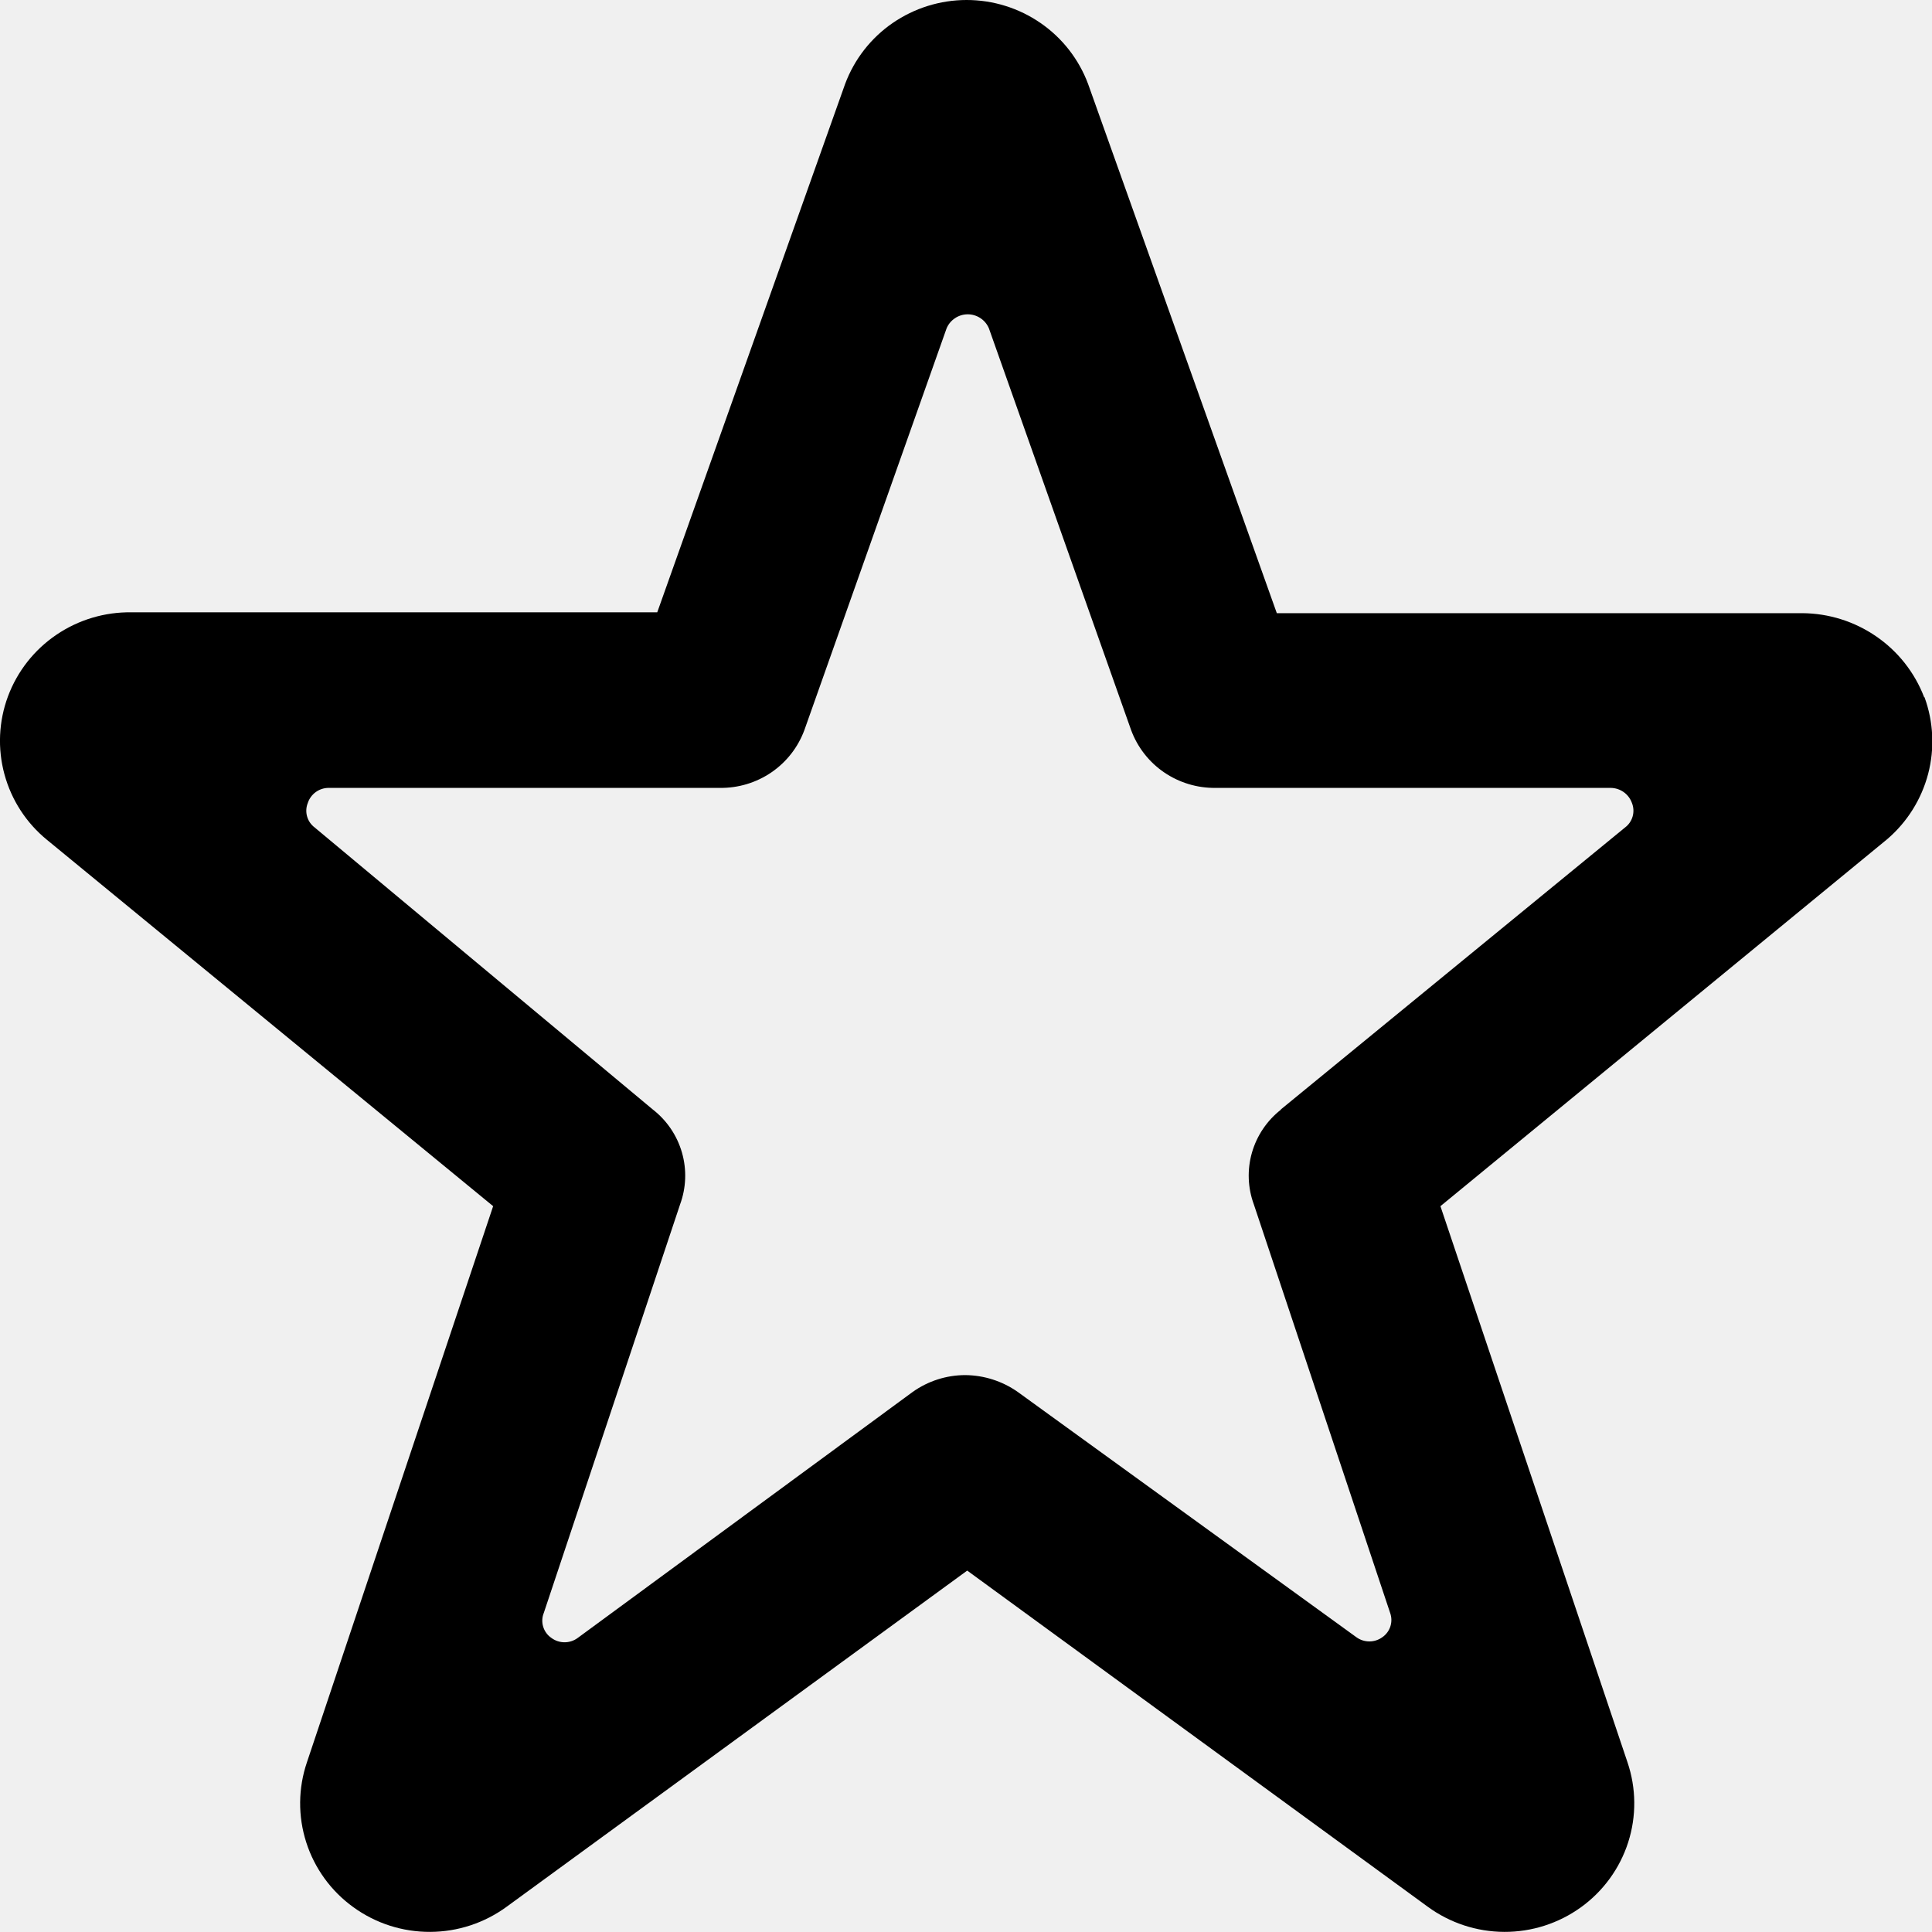
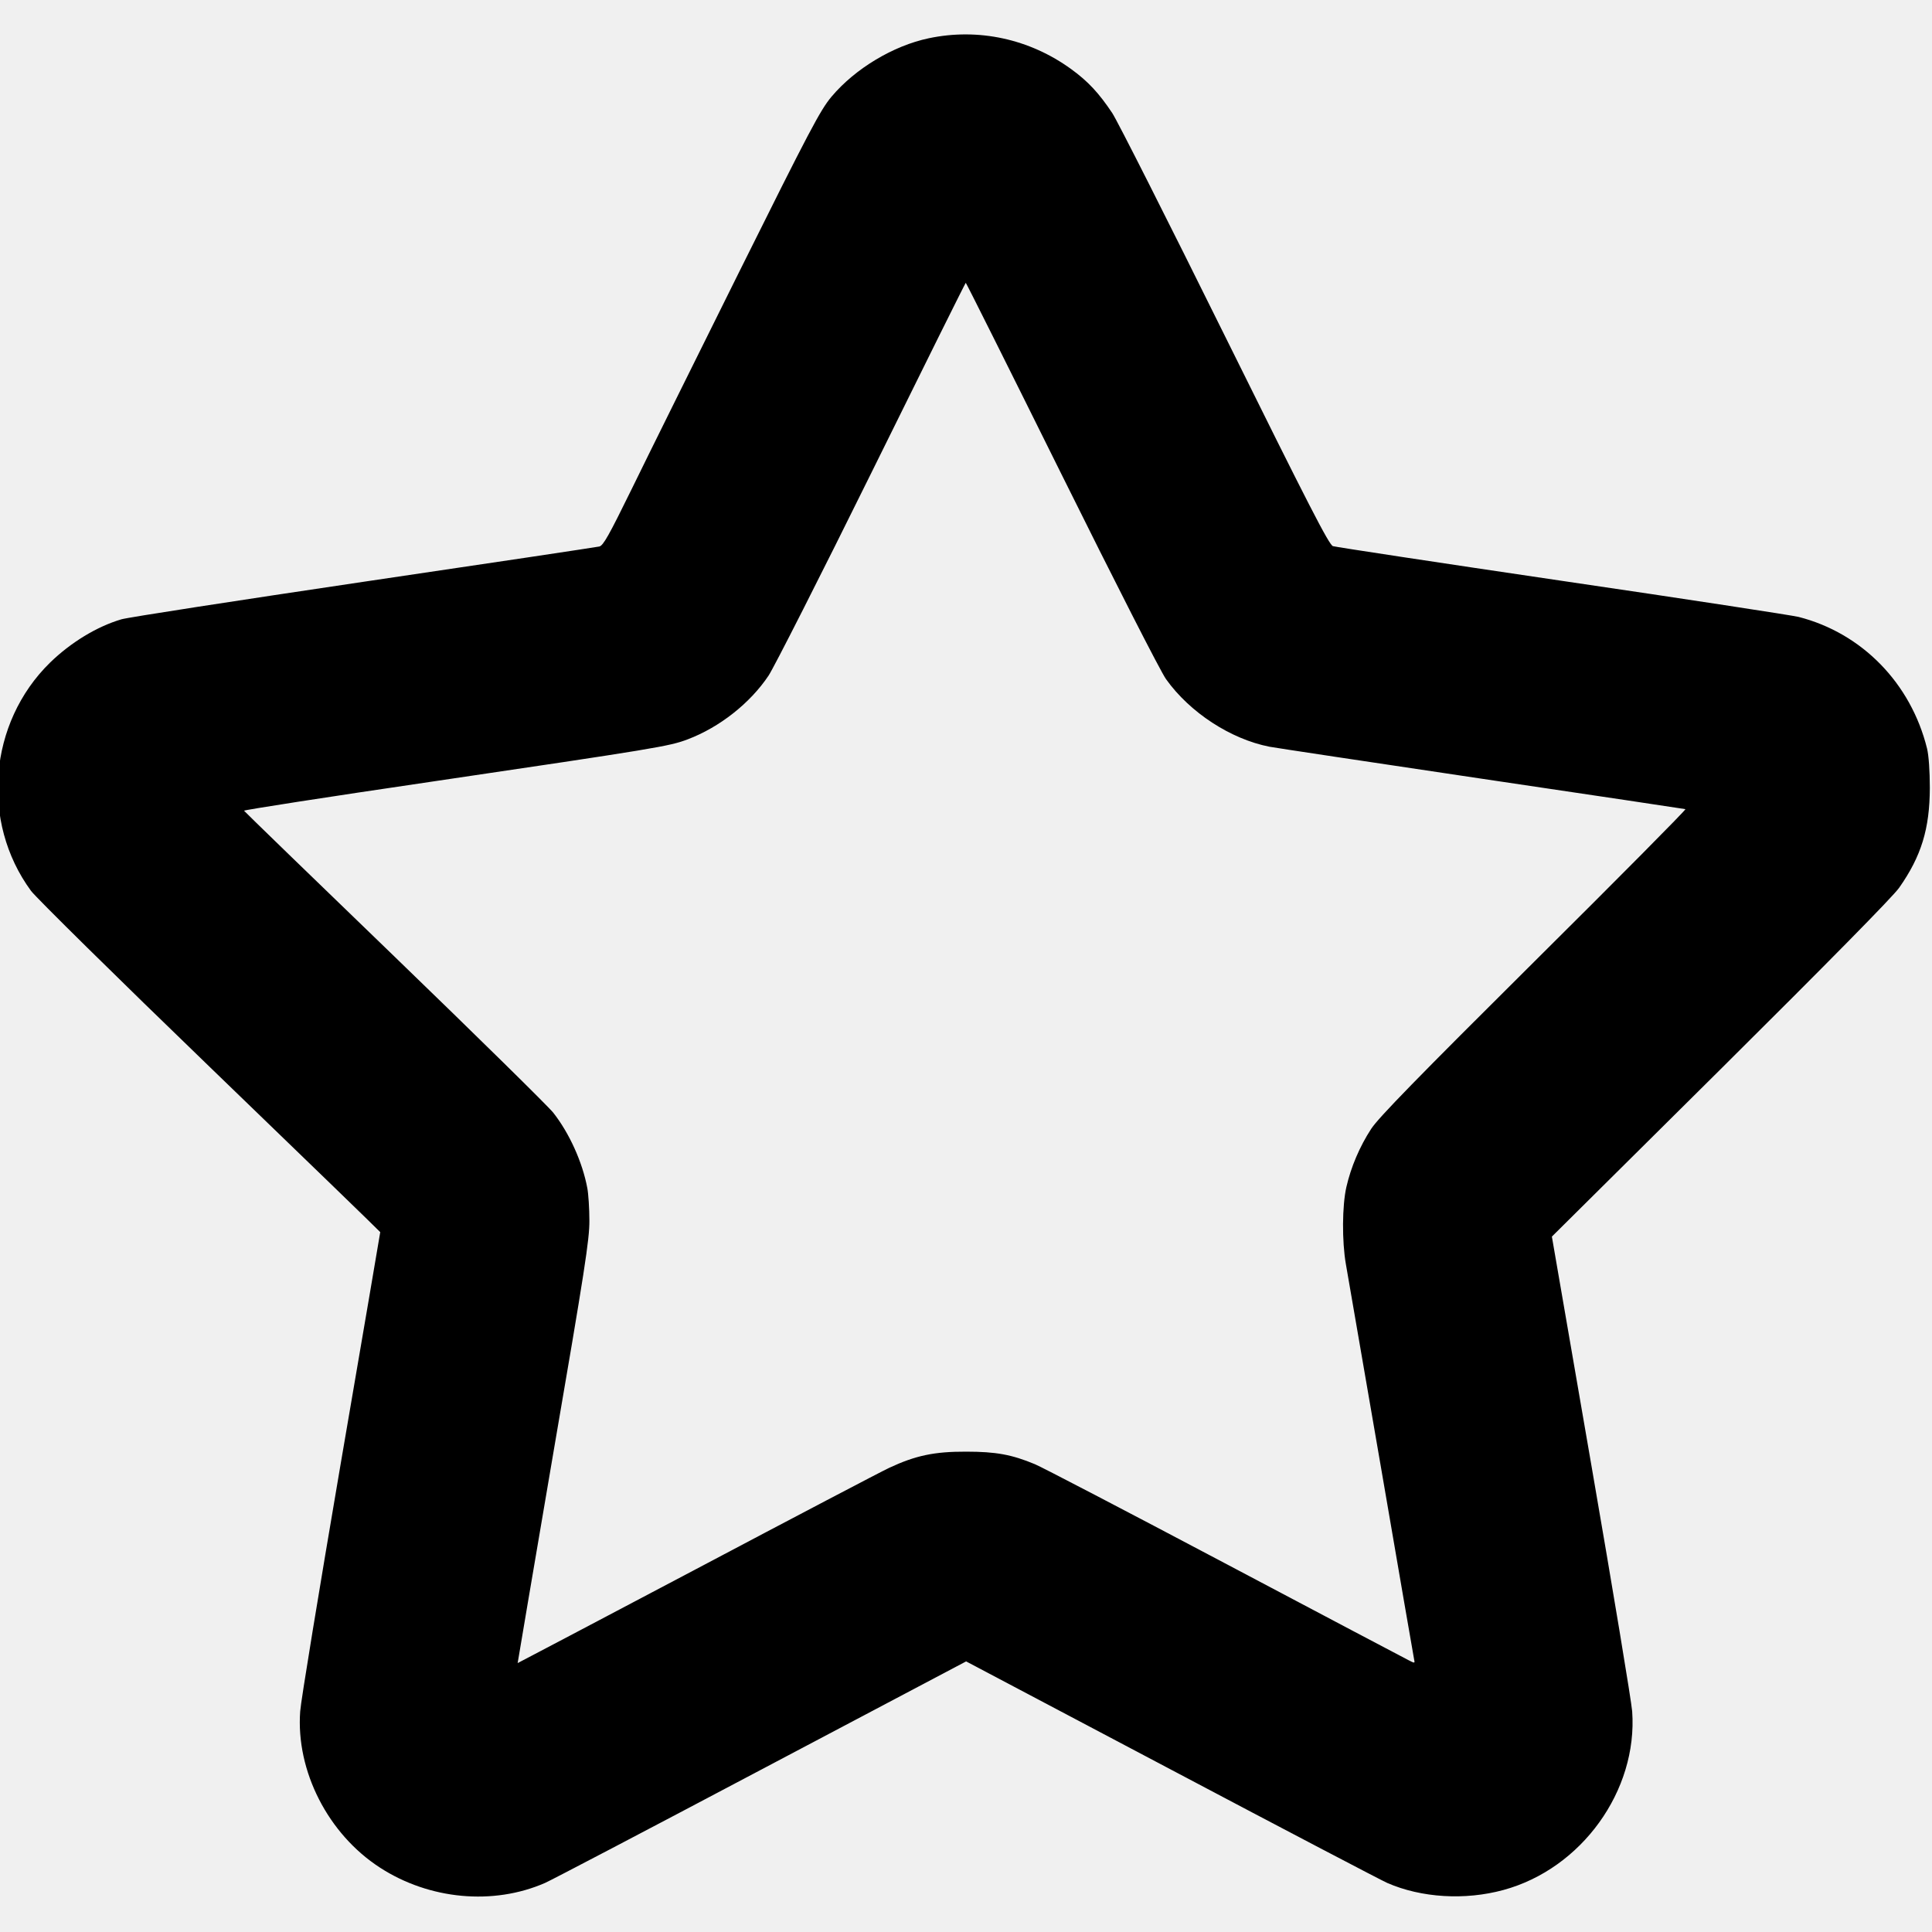
- <svg xmlns="http://www.w3.org/2000/svg" viewBox="0 0 16 16" fill="none">
+ <svg xmlns="http://www.w3.org/2000/svg" width="16" height="16" viewBox="0 0 16 16" fill="none">
  <g clip-path="url(#clip0_8874_15298)">
-     <path d="M15.935 5.774a1.079 1.079 0 0 0-.396-.503 1.092 1.092 0 0 0-.613-.193h-4.352L9.011.695a1.065 1.065 0 0 0-.393-.504A1.078 1.078 0 0 0 8.005 0c-.219 0-.433.067-.613.191a1.065 1.065 0 0 0-.393.504L5.443 5.071H1.091a1.078 1.078 0 0 0-.624.186 1.066 1.066 0 0 0-.401.51 1.057 1.057 0 0 0-.029.646c.058.213.181.403.353.543l3.694 3.033-1.542 4.605a1.057 1.057 0 0 0-.006.663c.069.216.206.405.391.538.185.134.407.205.636.204a1.078 1.078 0 0 0 .634-.209l3.813-2.783 3.813 2.783c.184.135.406.208.634.209a1.077 1.077 0 0 0 .636-.204 1.065 1.065 0 0 0 .391-.538 1.057 1.057 0 0 0-.006-.663l-1.549-4.605 3.701-3.04a1.071 1.071 0 0 0 .338-.54 1.064 1.064 0 0 0-.03-.635ZM10.609 9.189a.696.696 0 0 0-.241.357.69.69 0 0 0 .016.429l1.128 3.381a.173.173 0 0 1-.063.202.183.183 0 0 1-.217 0l-2.804-2.031a.768.768 0 0 0-.434-.139.753.753 0 0 0-.435.139l-2.775 2.038a.183.183 0 0 1-.217 0 .173.173 0 0 1-.063-.209l1.128-3.381a.691.691 0 0 0 .016-.429.695.695 0 0 0-.241-.357L2.605 6.852a.173.173 0 0 1-.056-.202.181.181 0 0 1 .064-.089.183.183 0 0 1 .104-.036h3.245a.74.74 0 0 0 .427-.129.731.731 0 0 0 .273-.351l1.177-3.325a.188.188 0 0 1 .07-.085.19.19 0 0 1 .211 0 .188.188 0 0 1 .07.085l1.177 3.325a.731.731 0 0 0 .273.351.74.74 0 0 0 .427.129h3.273a.19.19 0 0 1 .107.035.188.188 0 0 1 .068.09.173.173 0 0 1-.056.202l-2.853 2.337Z" fill="currentColor" />
+     <path fill-rule="evenodd" clip-rule="evenodd" d="M7.691 0.317C7.397 0.379 7.082 0.568 6.886 0.801C6.793 0.912 6.706 1.077 6.12 2.255C5.757 2.986 5.356 3.794 5.231 4.051C5.044 4.432 4.996 4.519 4.963 4.526C4.941 4.531 4.063 4.663 3.011 4.818C1.96 4.974 1.057 5.113 1.005 5.129C0.802 5.189 0.587 5.32 0.415 5.487C-0.095 5.985 -0.163 6.806 0.257 7.378C0.299 7.434 0.966 8.092 1.741 8.84C2.515 9.587 3.149 10.201 3.149 10.204C3.149 10.208 3.002 11.069 2.822 12.119C2.643 13.168 2.491 14.092 2.486 14.173C2.45 14.667 2.717 15.189 3.147 15.467C3.556 15.732 4.084 15.781 4.513 15.594C4.56 15.574 5.363 15.153 6.299 14.658L8.001 13.759L9.703 14.658C10.639 15.153 11.443 15.574 11.489 15.594C11.772 15.717 12.132 15.739 12.451 15.652C13.098 15.476 13.564 14.829 13.517 14.173C13.511 14.092 13.359 13.175 13.179 12.134L12.852 10.241L14.25 8.854C15.139 7.971 15.677 7.425 15.728 7.352C15.912 7.09 15.981 6.863 15.982 6.525C15.982 6.385 15.973 6.256 15.959 6.199C15.825 5.658 15.42 5.243 14.895 5.109C14.843 5.096 13.963 4.961 12.94 4.811C11.916 4.66 11.061 4.53 11.039 4.523C11.006 4.512 10.841 4.19 10.143 2.78C9.672 1.828 9.253 0.999 9.211 0.936C9.101 0.771 9.011 0.674 8.872 0.573C8.527 0.322 8.102 0.23 7.691 0.317ZM7.221 3.906C6.797 4.765 6.411 5.525 6.365 5.595C6.212 5.824 5.959 6.023 5.695 6.123C5.542 6.181 5.432 6.199 3.564 6.475C2.713 6.6 2.018 6.708 2.021 6.714C2.023 6.719 2.584 7.263 3.266 7.921C3.948 8.58 4.54 9.162 4.582 9.215C4.715 9.384 4.824 9.625 4.864 9.84C4.873 9.888 4.881 10.009 4.881 10.108C4.882 10.265 4.843 10.515 4.583 12.029C4.419 12.986 4.287 13.773 4.287 13.773C4.287 13.773 4.953 13.424 5.764 12.995C6.575 12.566 7.295 12.188 7.364 12.156C7.582 12.054 7.738 12.021 8.001 12.022C8.248 12.022 8.379 12.046 8.571 12.126C8.625 12.148 9.331 12.516 10.14 12.944C10.949 13.372 11.635 13.734 11.665 13.749C11.715 13.775 11.718 13.775 11.712 13.748C11.709 13.732 11.585 13.02 11.439 12.166C11.292 11.313 11.16 10.549 11.146 10.469C11.113 10.28 11.115 9.985 11.15 9.831C11.188 9.665 11.26 9.495 11.356 9.348C11.417 9.255 11.739 8.925 12.704 7.966C13.402 7.273 13.966 6.704 13.958 6.701C13.95 6.699 13.191 6.585 12.271 6.449C11.351 6.312 10.56 6.193 10.513 6.184C10.192 6.121 9.854 5.901 9.657 5.625C9.612 5.563 9.235 4.823 8.791 3.928C8.358 3.055 8.001 2.341 7.998 2.342C7.995 2.342 7.645 3.046 7.221 3.906Z" fill="currentColor" />
  </g>
  <defs>
    <clipPath id="clip0_8874_15298">
-       <path fill="white" d="M0 0h16v16H0z" />
+       <rect width="16" height="16" fill="white" transform="translate(0 -0.000732422)" />
    </clipPath>
  </defs>
</svg>
